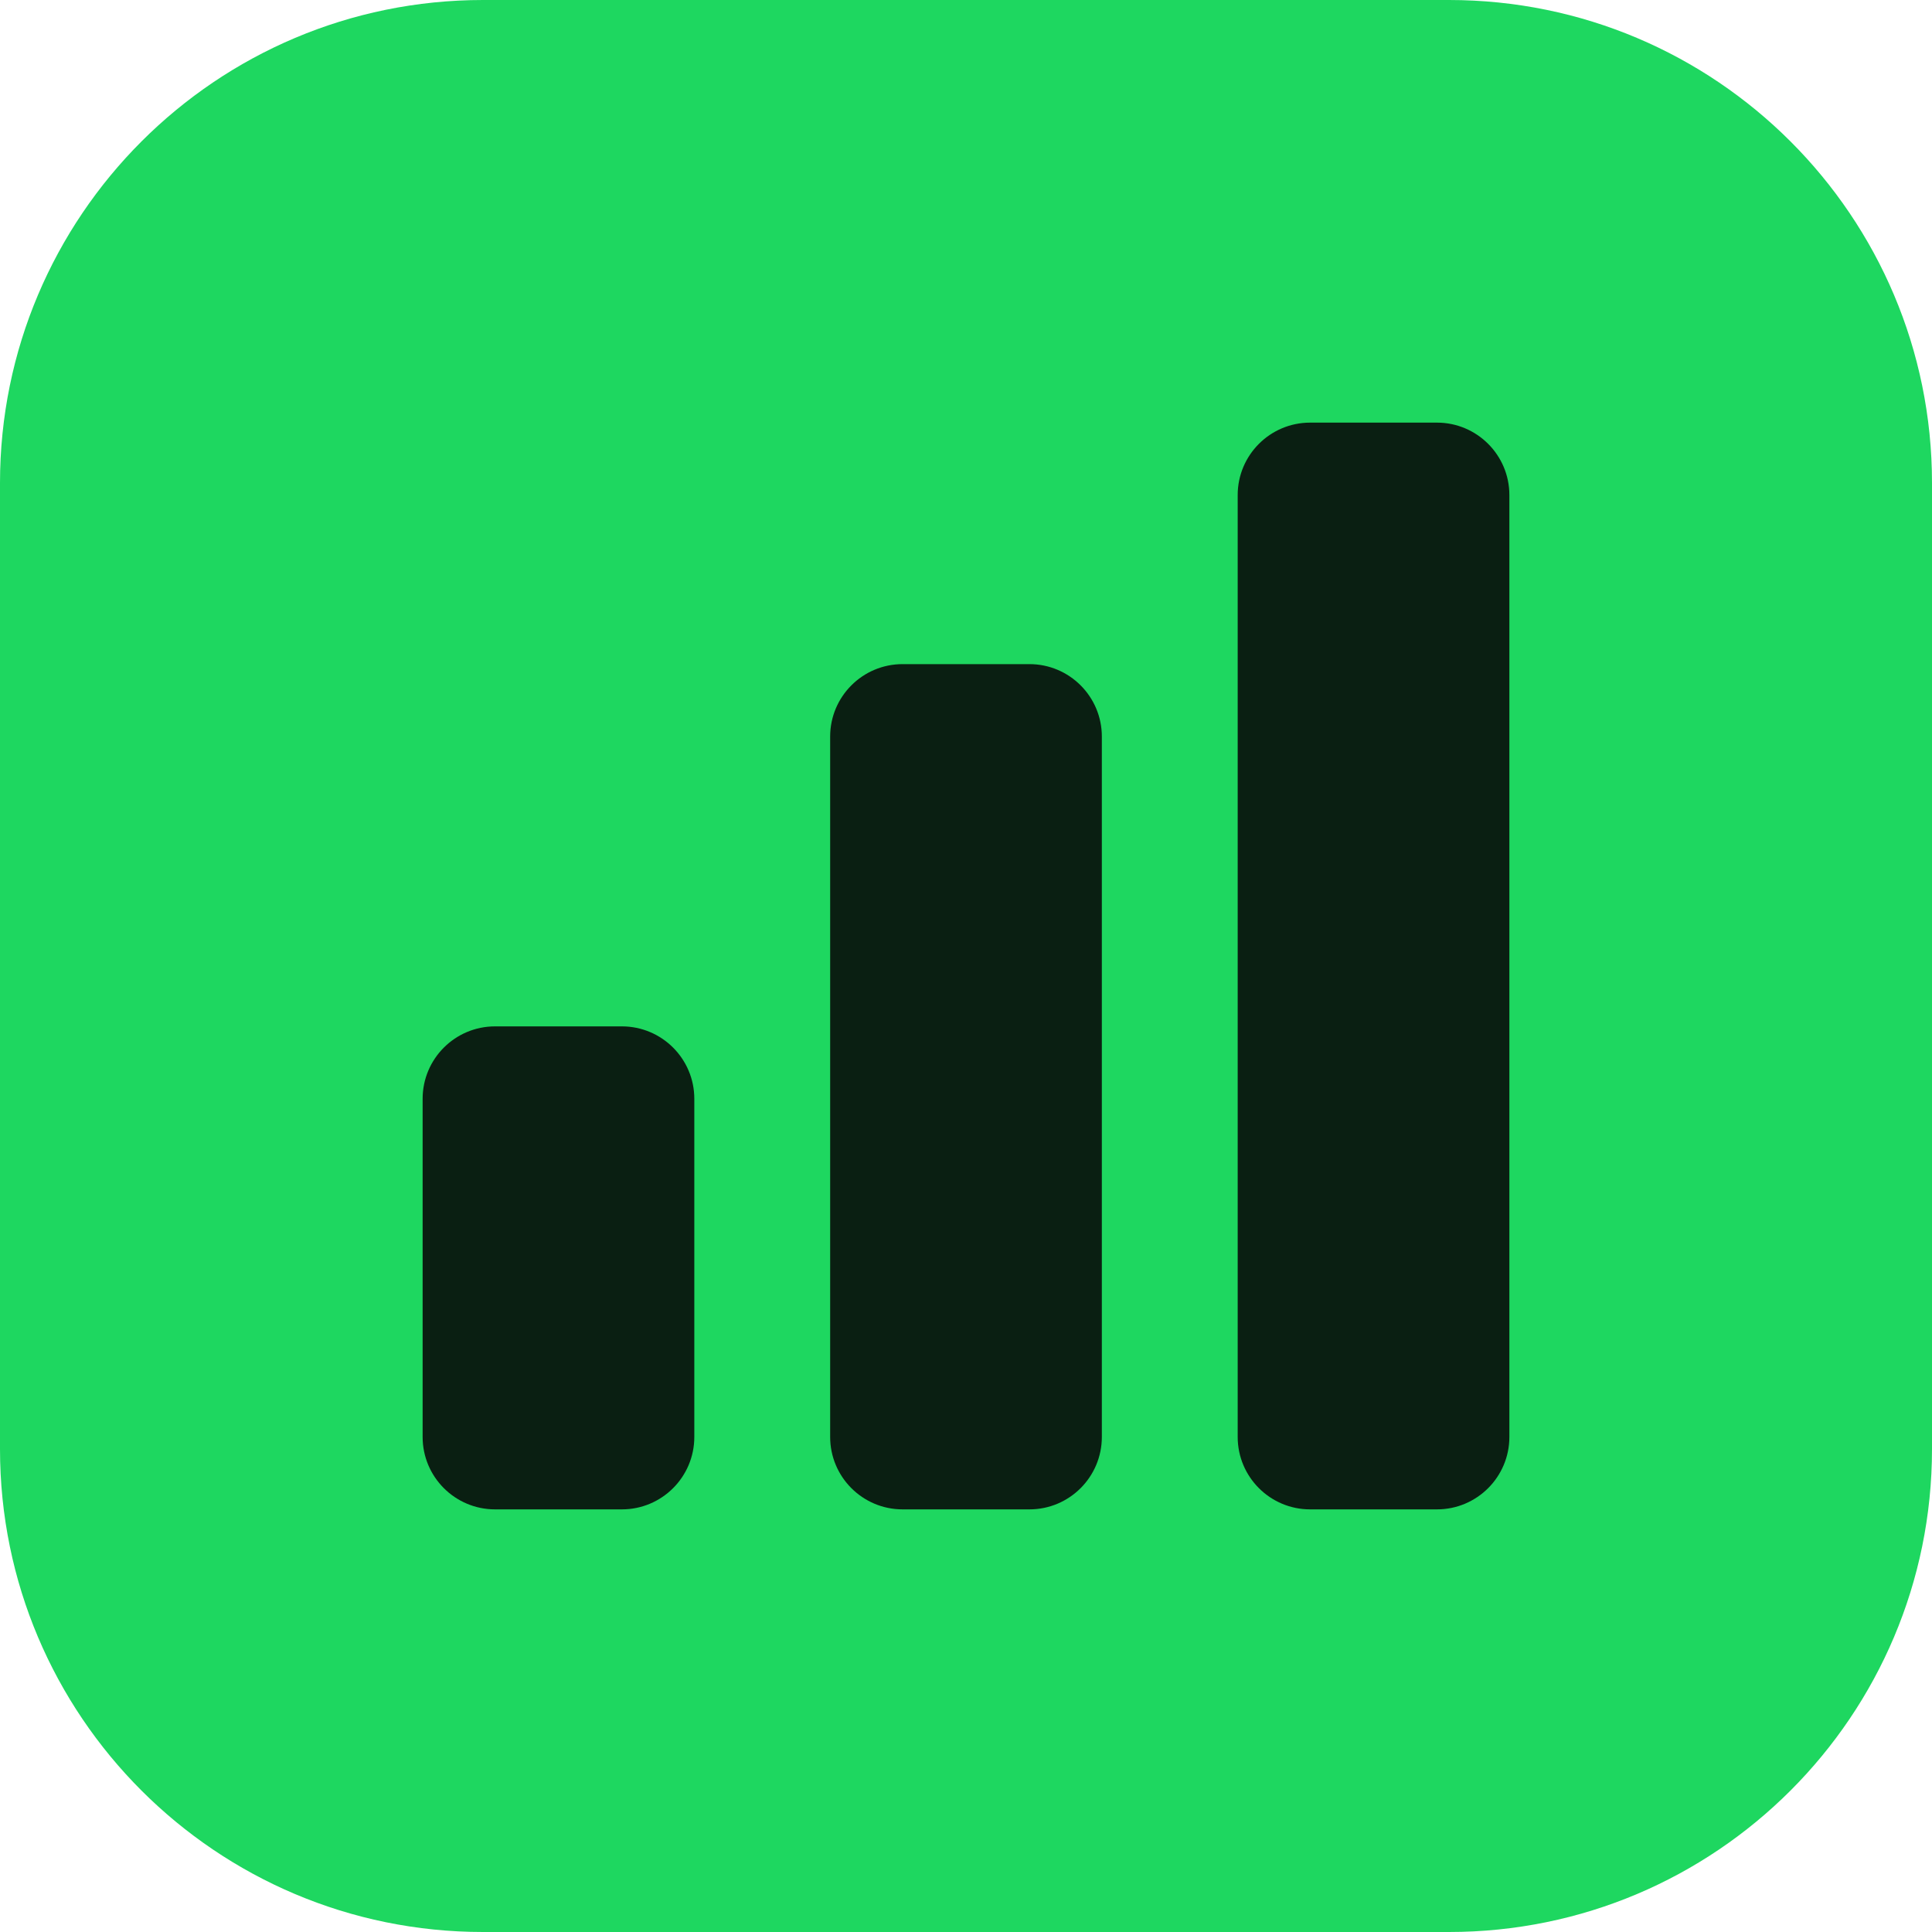
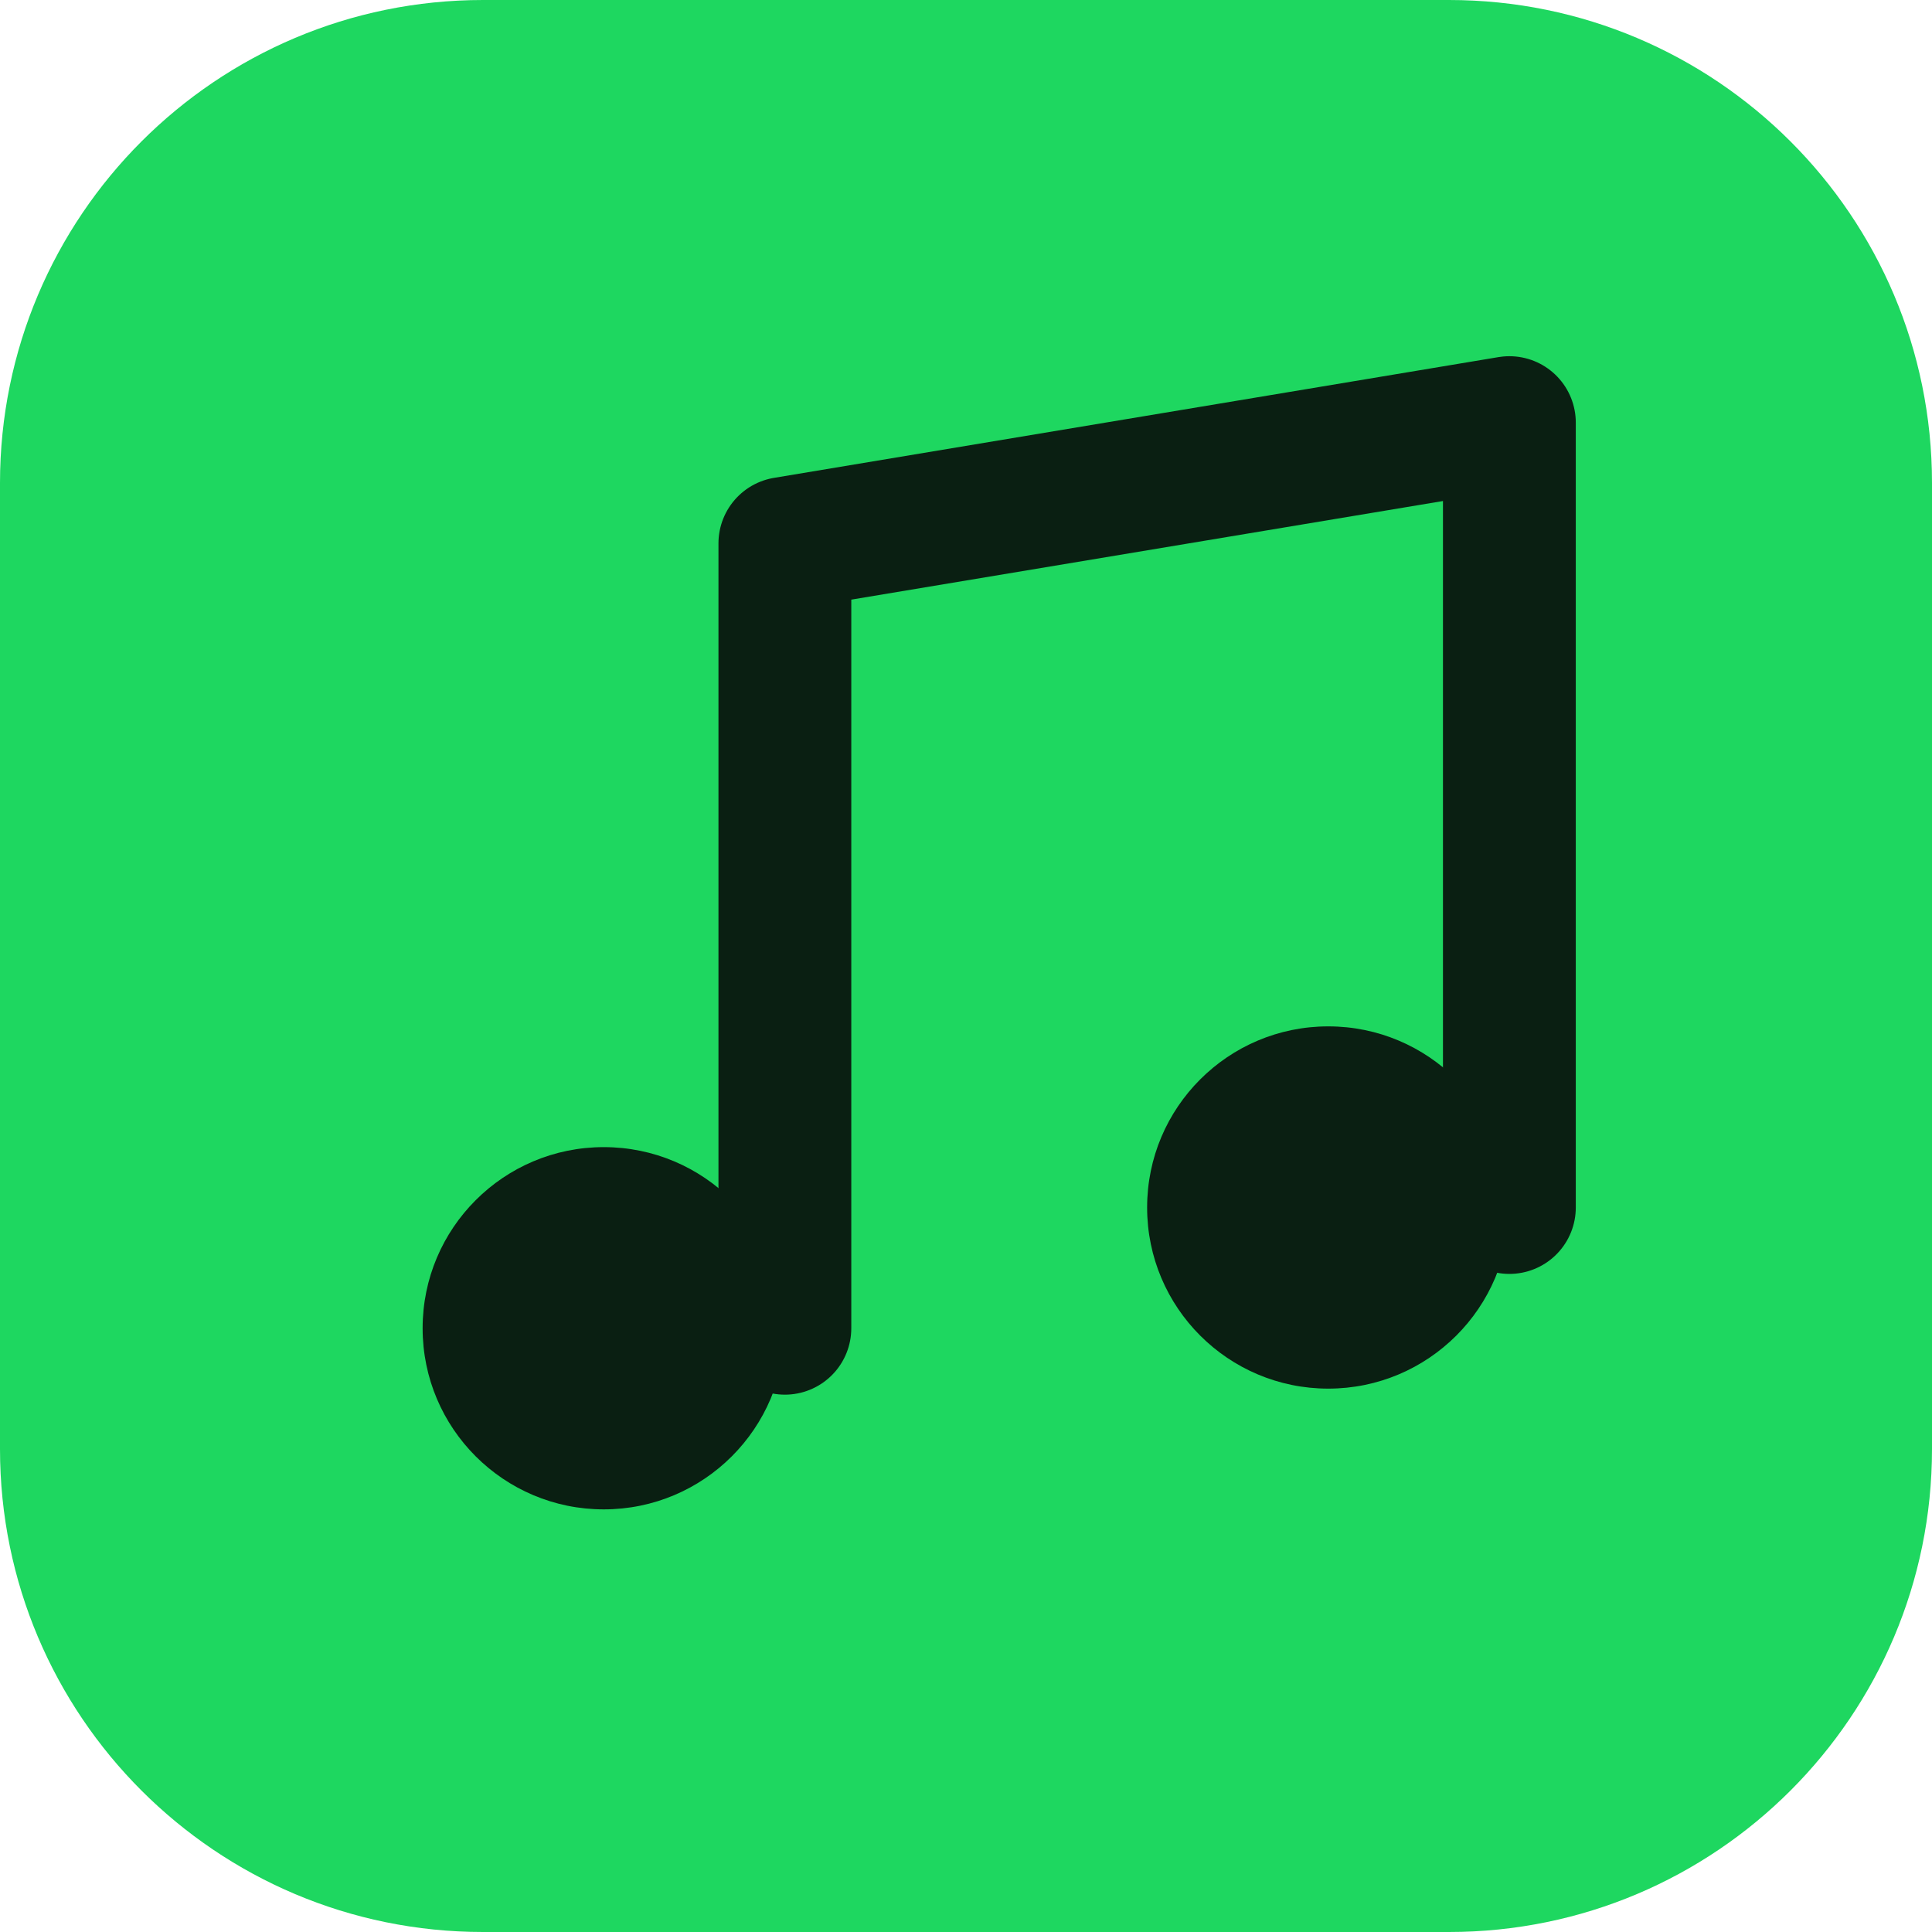
<svg xmlns="http://www.w3.org/2000/svg" viewBox="0 0 32 32">
  <rect width="32" height="32" rx="8" fill="#1ed760" />
-   <g fill="#0a1f12">
-     <rect x="7" y="17" width="4.5" height="8" rx="1.2" />
-     <rect x="13.75" y="11" width="4.5" height="14" rx="1.2" />
-     <rect x="20.5" y="7" width="4.5" height="18" rx="1.2" />
+   <g transform="translate(4 4)" fill="none" stroke="#0a1f12" stroke-width="2.2" stroke-linecap="round" stroke-linejoin="round">
+     <path d="M9 18V5l12-2v13" />
+     <circle cx="6" cy="18" r="3" fill="#0a1f12" stroke="none" />
+     <circle cx="18" cy="16" r="3" fill="#0a1f12" stroke="none" />
  </g>
</svg>
